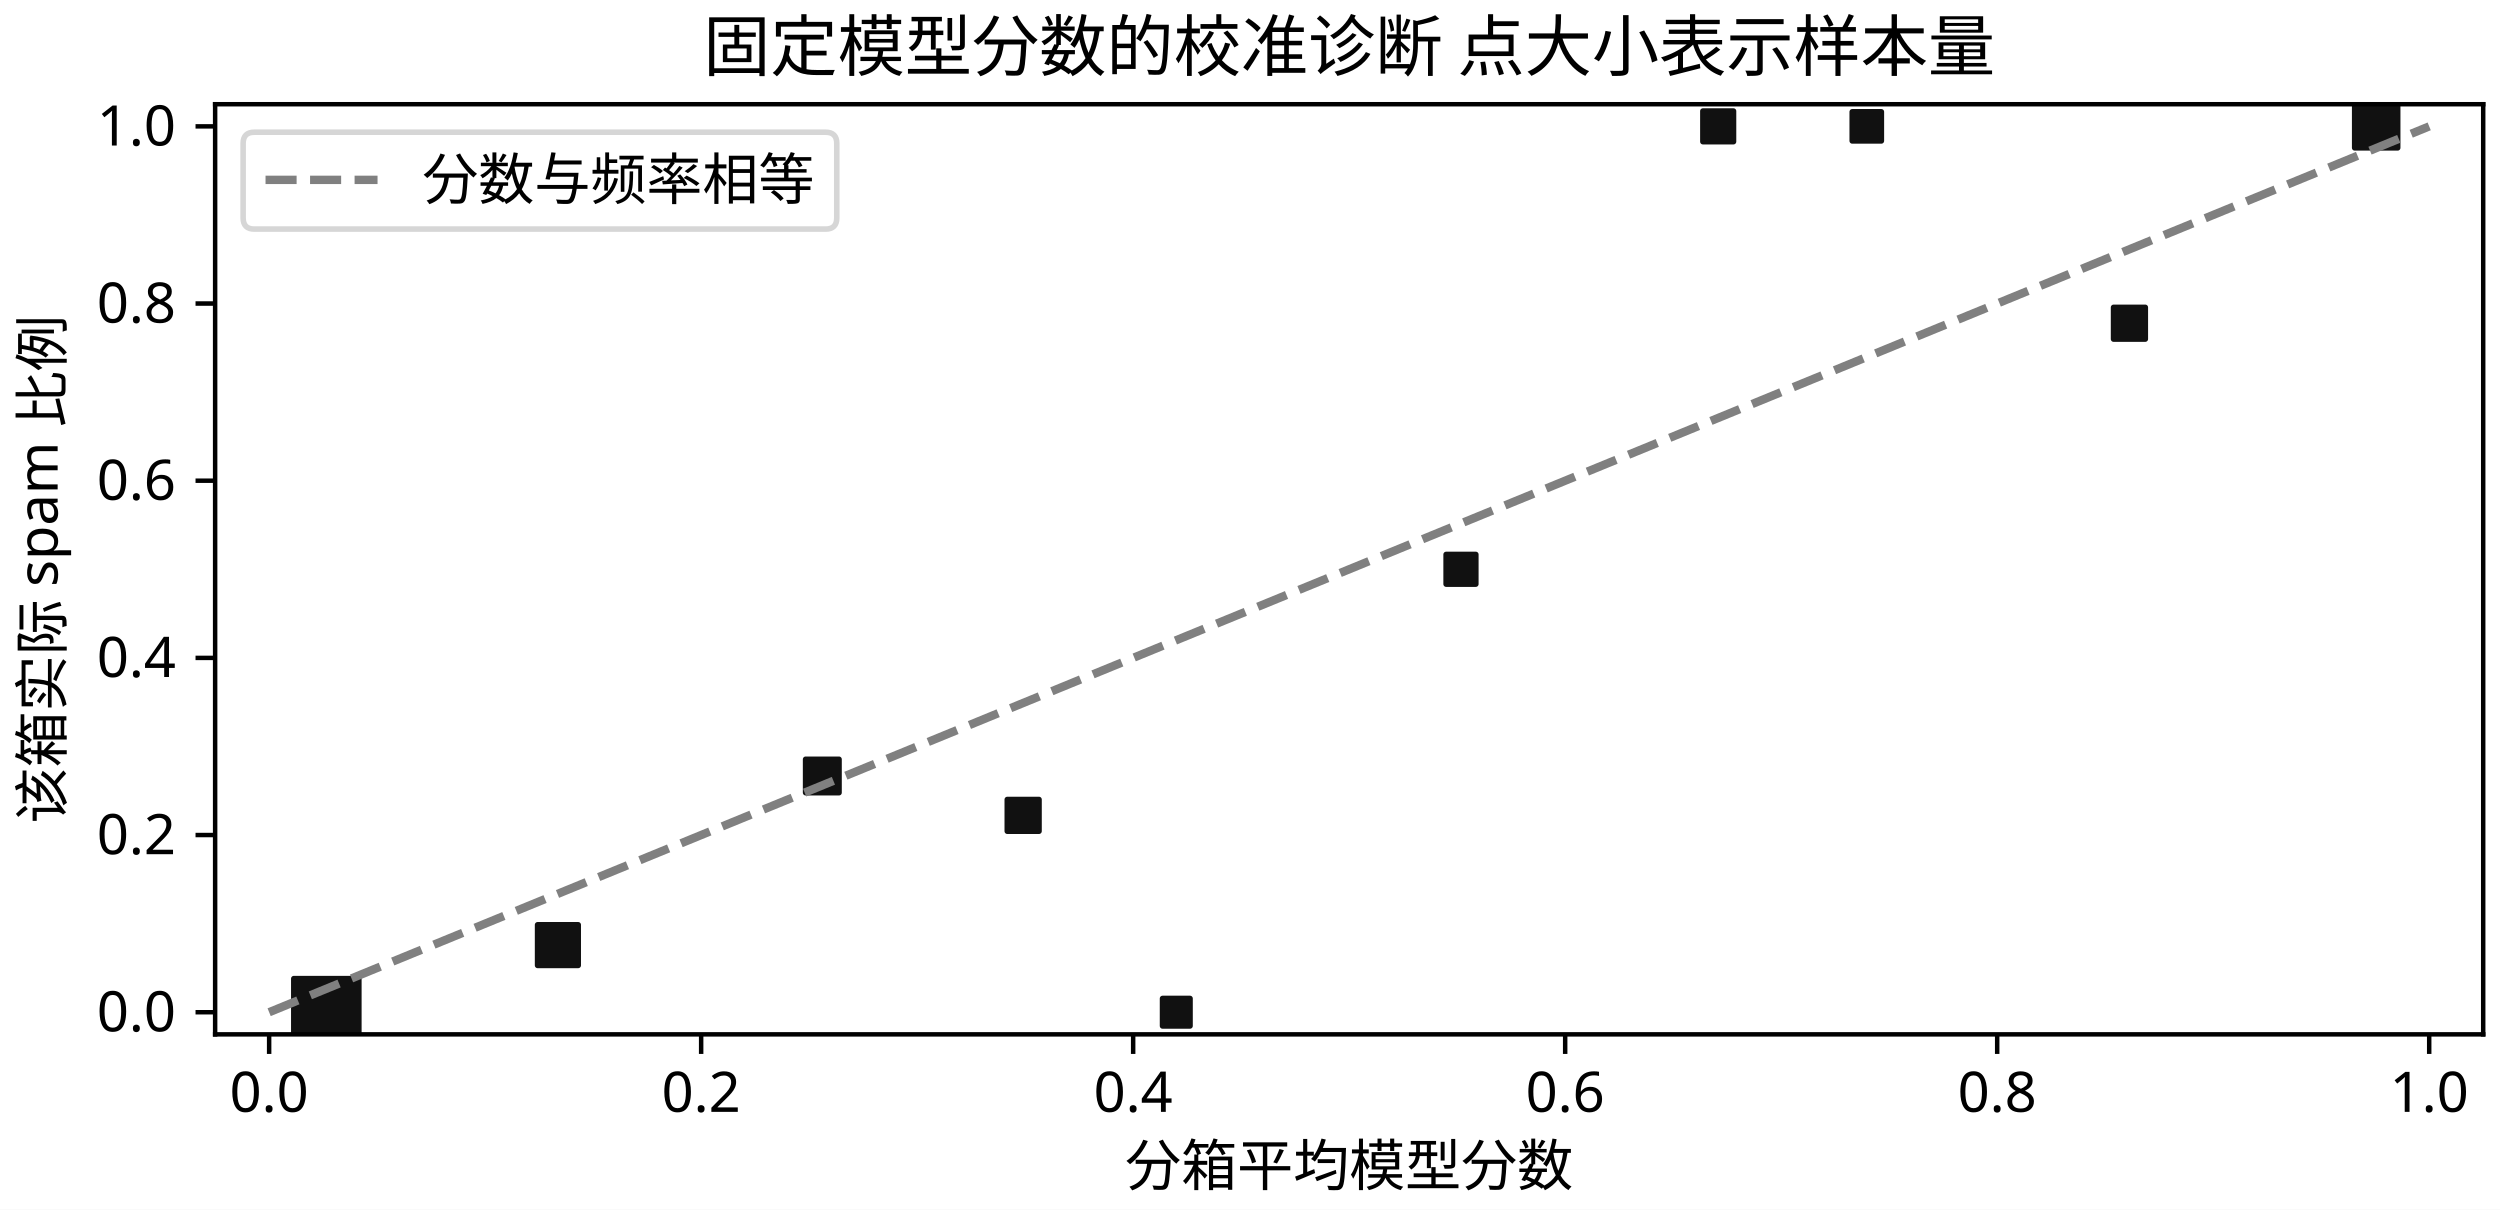
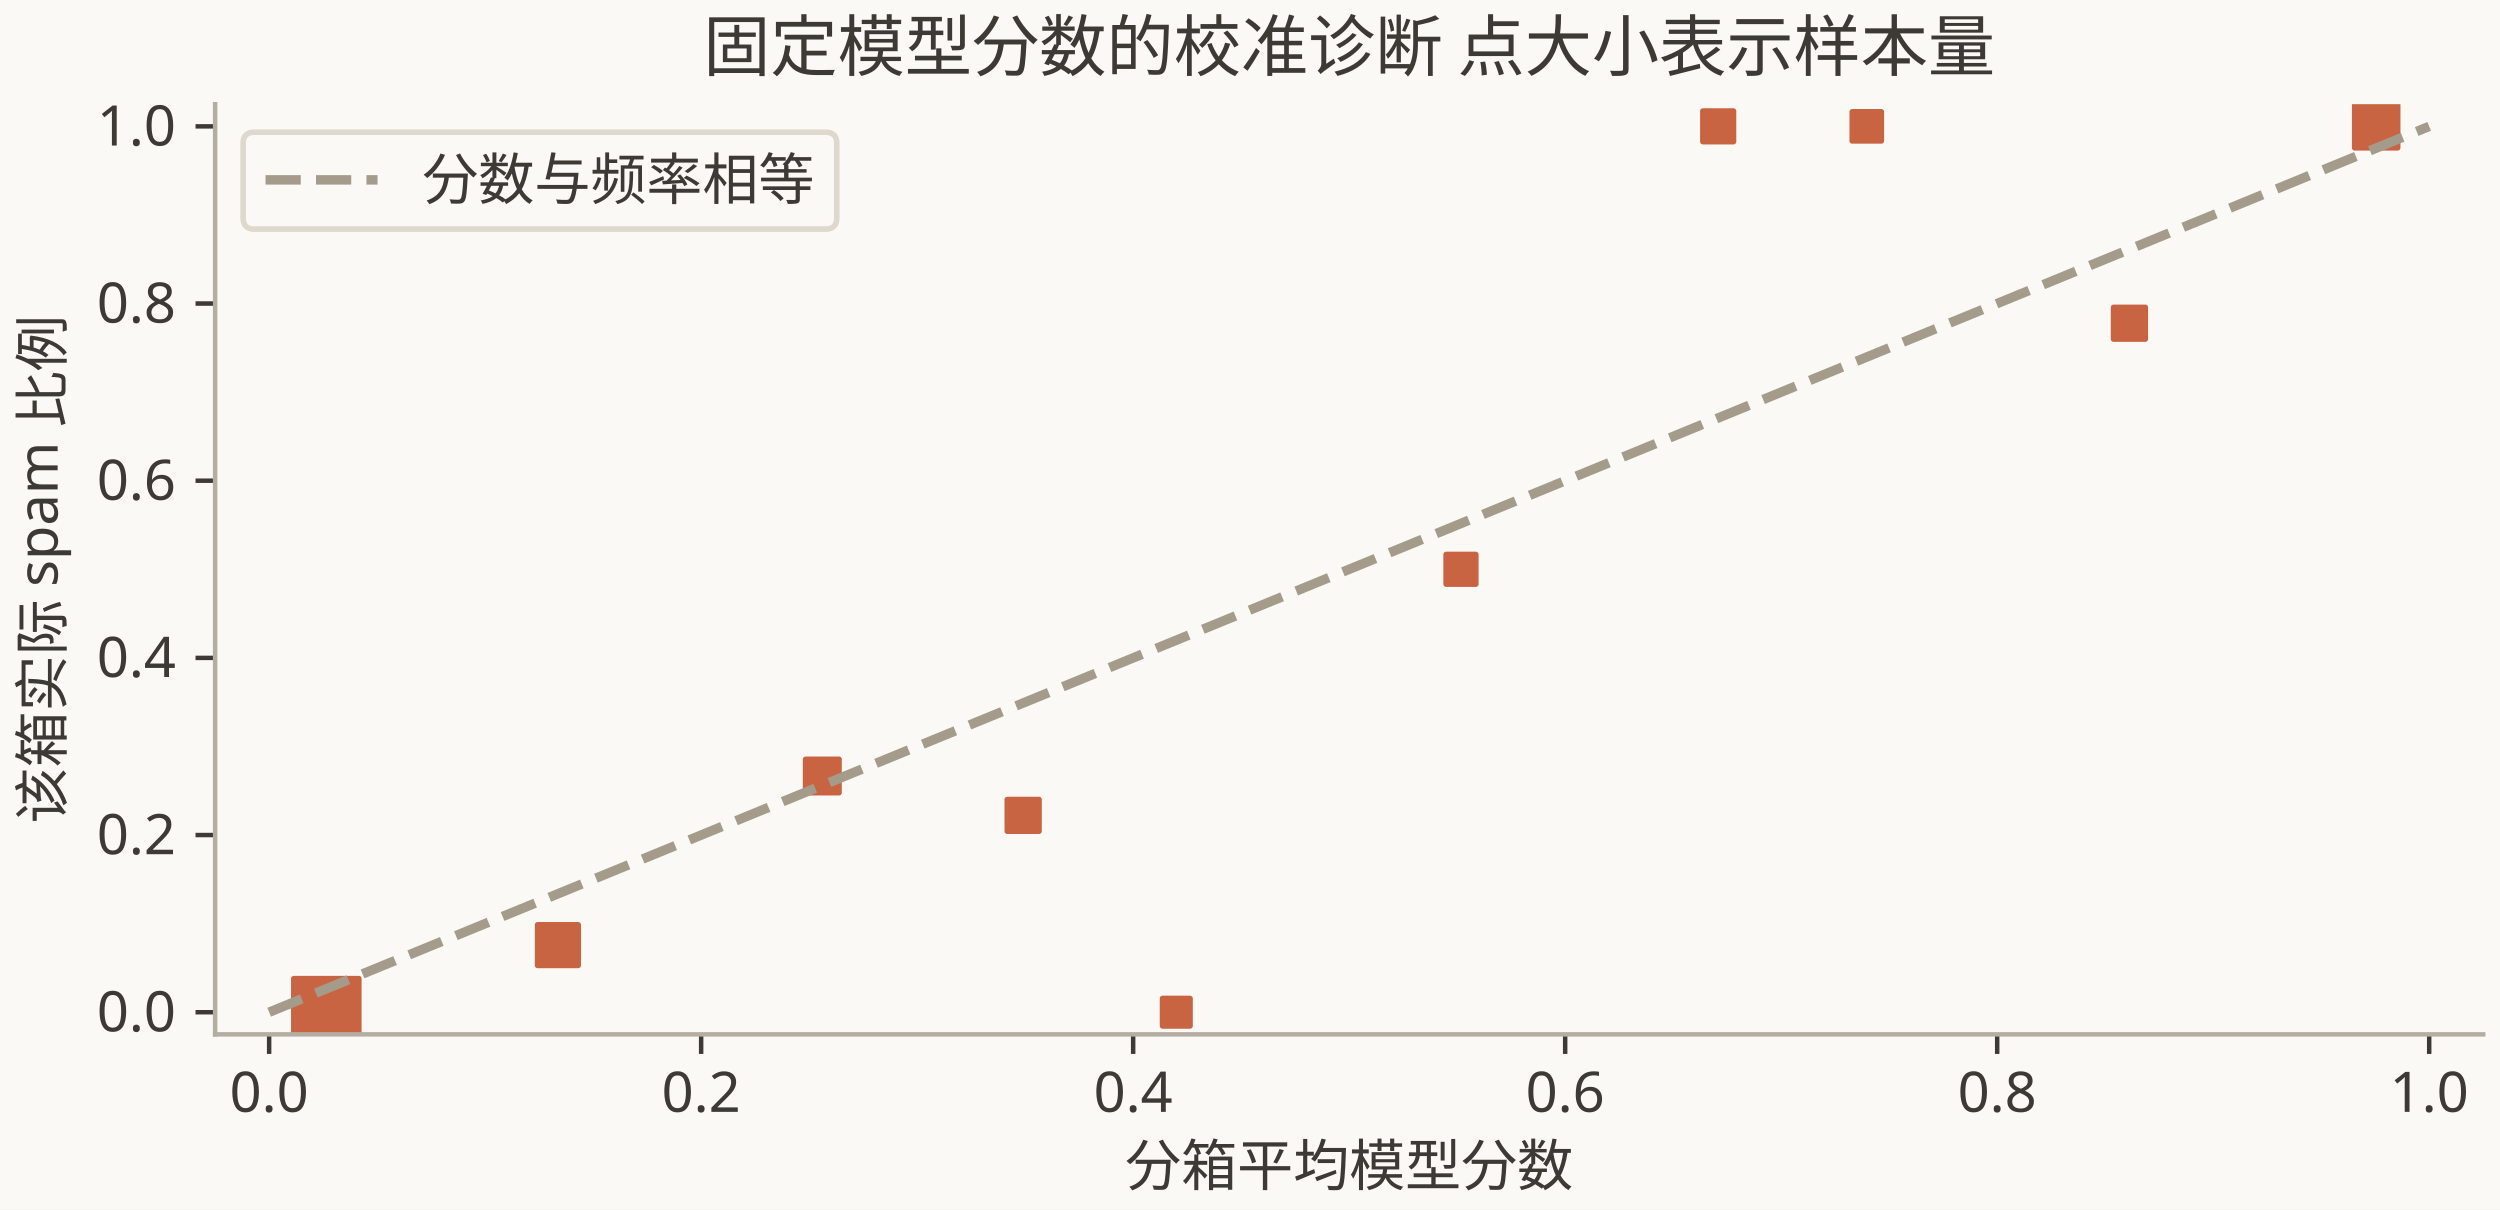
<svg xmlns="http://www.w3.org/2000/svg" xmlns:xlink="http://www.w3.org/1999/xlink" width="446.4pt" height="216pt" viewBox="0 0 446.4 216" version="1.1">
  <defs>
    <style type="text/css">*{stroke-linejoin: round; stroke-linecap: butt}</style>
  </defs>
  <g id="figure_1">
    <g id="patch_1">
-       <path d="M 0 216 L 446.4 216 L 446.4 0 L 0 0 z " style="fill: #ffffff" />
+       <path d="M 0 216 L 446.4 216 L 446.4 0 L 0 0 z " style="fill: #faf9f5" />
    </g>
    <g id="axes_1">
      <g id="patch_2">
-         <path d="M 38.414 184.695 L 443.4 184.695 L 443.4 18.61 L 38.414 18.61 z " style="fill: #ffffff" />
+         <path d="M 38.414 184.695 L 443.4 184.695 L 443.4 18.61 L 38.414 18.61 z " style="fill: #faf9f5" />
      </g>
      <g id="PathCollection_1">
-         <path d="M 52.467 186.349 L 64.069 186.349 L 64.069 174.747 L 52.467 174.747 z " clip-path="url(#p569e30d045)" style="fill: #111111; stroke: #111111" />
-         <path d="M 95.997 172.38 L 103.242 172.38 L 103.242 165.135 L 95.997 165.135 z " clip-path="url(#p569e30d045)" style="fill: #111111; stroke: #111111" />
-         <path d="M 143.854 141.539 L 149.812 141.539 L 149.812 135.581 L 143.854 135.581 z " clip-path="url(#p569e30d045)" style="fill: #111111; stroke: #111111" />
-         <path d="M 179.865 148.419 L 185.522 148.419 L 185.522 142.762 L 179.865 142.762 z " clip-path="url(#p569e30d045)" style="fill: #111111; stroke: #111111" />
-         <path d="M 207.588 183.19 L 212.487 183.19 L 212.487 178.291 L 207.588 178.291 z " clip-path="url(#p569e30d045)" style="fill: #111111; stroke: #111111" />
-         <path d="M 258.226 104.298 L 263.517 104.298 L 263.517 99.007 L 258.226 99.007 z " clip-path="url(#p569e30d045)" style="fill: #111111; stroke: #111111" />
-         <path d="M 304.072 25.293 L 309.53 25.293 L 309.53 19.835 L 304.072 19.835 z " clip-path="url(#p569e30d045)" style="fill: #111111; stroke: #111111" />
-         <path d="M 330.74 25.159 L 335.929 25.159 L 335.929 19.969 L 330.74 19.969 z " clip-path="url(#p569e30d045)" style="fill: #111111; stroke: #111111" />
-         <path d="M 377.403 60.543 L 383.06 60.543 L 383.06 54.886 L 377.403 54.886 z " clip-path="url(#p569e30d045)" style="fill: #111111; stroke: #111111" />
-         <path d="M 420.457 26.397 L 428.124 26.397 L 428.124 18.731 L 420.457 18.731 z " clip-path="url(#p569e30d045)" style="fill: #111111; stroke: #111111" />
+         <path d="M 52.467 186.349 L 64.069 186.349 L 64.069 174.747 L 52.467 174.747 z " clip-path="url(#pe9c1dadaa2)" style="fill: #c96442; stroke: #c96442" />
+         <path d="M 95.997 172.38 L 103.242 172.38 L 103.242 165.135 L 95.997 165.135 z " clip-path="url(#pe9c1dadaa2)" style="fill: #c96442; stroke: #c96442" />
+         <path d="M 143.854 141.539 L 149.812 141.539 L 149.812 135.581 L 143.854 135.581 z " clip-path="url(#pe9c1dadaa2)" style="fill: #c96442; stroke: #c96442" />
+         <path d="M 179.865 148.419 L 185.522 148.419 L 185.522 142.762 L 179.865 142.762 z " clip-path="url(#pe9c1dadaa2)" style="fill: #c96442; stroke: #c96442" />
+         <path d="M 207.588 183.19 L 212.487 183.19 L 212.487 178.291 L 207.588 178.291 z " clip-path="url(#pe9c1dadaa2)" style="fill: #c96442; stroke: #c96442" />
+         <path d="M 258.226 104.298 L 263.517 104.298 L 263.517 99.007 L 258.226 99.007 z " clip-path="url(#pe9c1dadaa2)" style="fill: #c96442; stroke: #c96442" />
+         <path d="M 304.072 25.293 L 309.53 25.293 L 309.53 19.835 L 304.072 19.835 z " clip-path="url(#pe9c1dadaa2)" style="fill: #c96442; stroke: #c96442" />
+         <path d="M 330.74 25.159 L 335.929 25.159 L 335.929 19.969 L 330.74 19.969 z " clip-path="url(#pe9c1dadaa2)" style="fill: #c96442; stroke: #c96442" />
+         <path d="M 377.403 60.543 L 383.06 60.543 L 383.06 54.886 L 377.403 54.886 z " clip-path="url(#pe9c1dadaa2)" style="fill: #c96442; stroke: #c96442" />
+         <path d="M 420.457 26.397 L 428.124 26.397 L 428.124 18.731 L 420.457 18.731 z " clip-path="url(#pe9c1dadaa2)" style="fill: #c96442; stroke: #c96442" />
      </g>
      <g id="matplotlib.axis_1">
        <g id="xtick_1">
          <g id="line2d_1">
            <defs>
-               <path id="m234e2afc7f" d="M 0 0 L 0 3.5 " style="stroke: #000000; stroke-width: 0.8" />
+               <path id="me639406c56" d="M 0 0 L 0 3.5 " style="stroke: #3d3934; stroke-width: 0.8" />
            </defs>
            <g>
-               <use xlink:href="#m234e2afc7f" x="48.057" y="184.695" style="stroke: #000000; stroke-width: 0.8" />
+               <use xlink:href="#me639406c56" x="48.057" y="184.695" style="fill: #3d3934; stroke: #3d3934; stroke-width: 0.8" />
            </g>
          </g>
          <g id="text_1">
-             <text style="font-size: 10px; font-family: 'SimHei'; text-anchor: middle" x="48.057" y="198.531" transform="rotate(-0 48.05681 198.531)">0.0</text>
+             <text style="font-size: 10px; font-family: 'SimHei'; text-anchor: middle; fill: #3d3934" x="48.057" y="198.531" transform="rotate(-0 48.05681 198.531)">0.0</text>
          </g>
        </g>
        <g id="xtick_2">
          <g id="line2d_2">
            <g>
-               <use xlink:href="#m234e2afc7f" x="125.197" y="184.695" style="stroke: #000000; stroke-width: 0.8" />
+               <use xlink:href="#me639406c56" x="125.197" y="184.695" style="fill: #3d3934; stroke: #3d3934; stroke-width: 0.8" />
            </g>
          </g>
          <g id="text_2">
-             <text style="font-size: 10px; font-family: 'SimHei'; text-anchor: middle" x="125.197" y="198.531" transform="rotate(-0 125.1969 198.531)">0.2</text>
+             <text style="font-size: 10px; font-family: 'SimHei'; text-anchor: middle; fill: #3d3934" x="125.197" y="198.531" transform="rotate(-0 125.1969 198.531)">0.2</text>
          </g>
        </g>
        <g id="xtick_3">
          <g id="line2d_3">
            <g>
-               <use xlink:href="#m234e2afc7f" x="202.337" y="184.695" style="stroke: #000000; stroke-width: 0.8" />
+               <use xlink:href="#me639406c56" x="202.337" y="184.695" style="fill: #3d3934; stroke: #3d3934; stroke-width: 0.8" />
            </g>
          </g>
          <g id="text_3">
-             <text style="font-size: 10px; font-family: 'SimHei'; text-anchor: middle" x="202.337" y="198.531" transform="rotate(-0 202.337 198.531)">0.4</text>
+             <text style="font-size: 10px; font-family: 'SimHei'; text-anchor: middle; fill: #3d3934" x="202.337" y="198.531" transform="rotate(-0 202.337 198.531)">0.4</text>
          </g>
        </g>
        <g id="xtick_4">
          <g id="line2d_4">
            <g>
-               <use xlink:href="#m234e2afc7f" x="279.477" y="184.695" style="stroke: #000000; stroke-width: 0.8" />
+               <use xlink:href="#me639406c56" x="279.477" y="184.695" style="fill: #3d3934; stroke: #3d3934; stroke-width: 0.8" />
            </g>
          </g>
          <g id="text_4">
-             <text style="font-size: 10px; font-family: 'SimHei'; text-anchor: middle" x="279.477" y="198.531" transform="rotate(-0 279.4771 198.531)">0.6</text>
+             <text style="font-size: 10px; font-family: 'SimHei'; text-anchor: middle; fill: #3d3934" x="279.477" y="198.531" transform="rotate(-0 279.4771 198.531)">0.6</text>
          </g>
        </g>
        <g id="xtick_5">
          <g id="line2d_5">
            <g>
-               <use xlink:href="#m234e2afc7f" x="356.617" y="184.695" style="stroke: #000000; stroke-width: 0.8" />
+               <use xlink:href="#me639406c56" x="356.617" y="184.695" style="fill: #3d3934; stroke: #3d3934; stroke-width: 0.8" />
            </g>
          </g>
          <g id="text_5">
-             <text style="font-size: 10px; font-family: 'SimHei'; text-anchor: middle" x="356.617" y="198.531" transform="rotate(-0 356.6172 198.531)">0.8</text>
+             <text style="font-size: 10px; font-family: 'SimHei'; text-anchor: middle; fill: #3d3934" x="356.617" y="198.531" transform="rotate(-0 356.6172 198.531)">0.8</text>
          </g>
        </g>
        <g id="xtick_6">
          <g id="line2d_6">
            <g>
-               <use xlink:href="#m234e2afc7f" x="433.757" y="184.695" style="stroke: #000000; stroke-width: 0.8" />
+               <use xlink:href="#me639406c56" x="433.757" y="184.695" style="fill: #3d3934; stroke: #3d3934; stroke-width: 0.8" />
            </g>
          </g>
          <g id="text_6">
-             <text style="font-size: 10px; font-family: 'SimHei'; text-anchor: middle" x="433.757" y="198.531" transform="rotate(-0 433.7572 198.531)">1.0</text>
+             <text style="font-size: 10px; font-family: 'SimHei'; text-anchor: middle; fill: #3d3934" x="433.757" y="198.531" transform="rotate(-0 433.7572 198.531)">1.0</text>
          </g>
        </g>
        <g id="text_7">
-           <text style="font-size: 10px; font-family: 'SimHei'; text-anchor: middle" x="240.907" y="211.711" transform="rotate(-0 240.907 211.7107)">分箱平均模型分数</text>
+           <text style="font-size: 10px; font-family: 'SimHei'; text-anchor: middle; fill: #3d3934" x="240.907" y="211.711" transform="rotate(-0 240.907 211.7107)">分箱平均模型分数</text>
        </g>
      </g>
      <g id="matplotlib.axis_2">
        <g id="ytick_1">
          <g id="line2d_7">
            <defs>
-               <path id="m1506a48a0d" d="M 0 0 L -3.5 0 " style="stroke: #000000; stroke-width: 0.8" />
+               <path id="ma9c3f465a7" d="M 0 0 L -3.5 0 " style="stroke: #3d3934; stroke-width: 0.8" />
            </defs>
            <g>
-               <use xlink:href="#m1506a48a0d" x="38.414" y="180.741" style="stroke: #000000; stroke-width: 0.8" />
+               <use xlink:href="#ma9c3f465a7" x="38.414" y="180.741" style="fill: #3d3934; stroke: #3d3934; stroke-width: 0.8" />
            </g>
          </g>
          <g id="text_8">
-             <text style="font-size: 10px; font-family: 'SimHei'; text-anchor: end" x="31.414" y="184.159" transform="rotate(-0 31.4143 184.1586)">0.0</text>
+             <text style="font-size: 10px; font-family: 'SimHei'; text-anchor: end; fill: #3d3934" x="31.414" y="184.159" transform="rotate(-0 31.4143 184.1586)">0.0</text>
          </g>
        </g>
        <g id="ytick_2">
          <g id="line2d_8">
            <g>
-               <use xlink:href="#m1506a48a0d" x="38.414" y="149.105" style="stroke: #000000; stroke-width: 0.8" />
+               <use xlink:href="#ma9c3f465a7" x="38.414" y="149.105" style="fill: #3d3934; stroke: #3d3934; stroke-width: 0.8" />
            </g>
          </g>
          <g id="text_9">
-             <text style="font-size: 10px; font-family: 'SimHei'; text-anchor: end" x="31.414" y="152.523" transform="rotate(-0 31.4143 152.5233)">0.2</text>
+             <text style="font-size: 10px; font-family: 'SimHei'; text-anchor: end; fill: #3d3934" x="31.414" y="152.523" transform="rotate(-0 31.4143 152.5233)">0.2</text>
          </g>
        </g>
        <g id="ytick_3">
          <g id="line2d_9">
            <g>
-               <use xlink:href="#m1506a48a0d" x="38.414" y="117.47" style="stroke: #000000; stroke-width: 0.8" />
+               <use xlink:href="#ma9c3f465a7" x="38.414" y="117.47" style="fill: #3d3934; stroke: #3d3934; stroke-width: 0.8" />
            </g>
          </g>
          <g id="text_10">
-             <text style="font-size: 10px; font-family: 'SimHei'; text-anchor: end" x="31.414" y="120.888" transform="rotate(-0 31.4143 120.888)">0.4</text>
+             <text style="font-size: 10px; font-family: 'SimHei'; text-anchor: end; fill: #3d3934" x="31.414" y="120.888" transform="rotate(-0 31.4143 120.888)">0.4</text>
          </g>
        </g>
        <g id="ytick_4">
          <g id="line2d_10">
            <g>
-               <use xlink:href="#m1506a48a0d" x="38.414" y="85.835" style="stroke: #000000; stroke-width: 0.8" />
+               <use xlink:href="#ma9c3f465a7" x="38.414" y="85.835" style="fill: #3d3934; stroke: #3d3934; stroke-width: 0.8" />
            </g>
          </g>
          <g id="text_11">
-             <text style="font-size: 10px; font-family: 'SimHei'; text-anchor: end" x="31.414" y="89.253" transform="rotate(-0 31.4143 89.25265)">0.6</text>
+             <text style="font-size: 10px; font-family: 'SimHei'; text-anchor: end; fill: #3d3934" x="31.414" y="89.253" transform="rotate(-0 31.4143 89.25265)">0.6</text>
          </g>
        </g>
        <g id="ytick_5">
          <g id="line2d_11">
            <g>
-               <use xlink:href="#m1506a48a0d" x="38.414" y="54.199" style="stroke: #000000; stroke-width: 0.8" />
+               <use xlink:href="#ma9c3f465a7" x="38.414" y="54.199" style="fill: #3d3934; stroke: #3d3934; stroke-width: 0.8" />
            </g>
          </g>
          <g id="text_12">
-             <text style="font-size: 10px; font-family: 'SimHei'; text-anchor: end" x="31.414" y="57.617" transform="rotate(-0 31.4143 57.61733)">0.8</text>
+             <text style="font-size: 10px; font-family: 'SimHei'; text-anchor: end; fill: #3d3934" x="31.414" y="57.617" transform="rotate(-0 31.4143 57.61733)">0.8</text>
          </g>
        </g>
        <g id="ytick_6">
          <g id="line2d_12">
            <g>
-               <use xlink:href="#m1506a48a0d" x="38.414" y="22.564" style="stroke: #000000; stroke-width: 0.8" />
+               <use xlink:href="#ma9c3f465a7" x="38.414" y="22.564" style="fill: #3d3934; stroke: #3d3934; stroke-width: 0.8" />
            </g>
          </g>
          <g id="text_13">
-             <text style="font-size: 10px; font-family: 'SimHei'; text-anchor: end" x="31.414" y="25.982" transform="rotate(-0 31.4143 25.982)">1.0</text>
+             <text style="font-size: 10px; font-family: 'SimHei'; text-anchor: end; fill: #3d3934" x="31.414" y="25.982" transform="rotate(-0 31.4143 25.982)">1.0</text>
          </g>
        </g>
        <g id="text_14">
-           <text style="font-size: 10px; font-family: 'SimHei'; text-anchor: middle" x="11.125" y="101.652" transform="rotate(-90 11.12524 101.6523)">该箱实际 spam 比例</text>
+           <text style="font-size: 10px; font-family: 'SimHei'; text-anchor: middle; fill: #3d3934" x="11.125" y="101.652" transform="rotate(-90 11.12524 101.6523)">该箱实际 spam 比例</text>
        </g>
      </g>
      <g id="line2d_13">
-         <path d="M 48.057 180.741 L 433.757 22.564 " clip-path="url(#p569e30d045)" style="fill: none; stroke-dasharray: 5.55,2.4; stroke-dashoffset: 0; stroke: #808080; stroke-width: 1.5" />
+         <path d="M 48.057 180.741 L 433.757 22.564 " clip-path="url(#pe9c1dadaa2)" style="fill: none; stroke-dasharray: 6.29,2.72; stroke-dashoffset: 0; stroke: #a59b8b; stroke-width: 1.7" />
      </g>
      <g id="patch_3">
-         <path d="M 38.414 184.695 L 38.414 18.61 " style="fill: none; stroke: #000000; stroke-width: 0.8; stroke-linejoin: miter; stroke-linecap: square" />
+         <path d="M 38.414 184.695 L 38.414 18.61 " style="fill: none; stroke: #b5ada1; stroke-width: 0.8; stroke-linejoin: miter; stroke-linecap: square" />
      </g>
      <g id="patch_4">
-         <path d="M 443.4 184.695 L 443.4 18.61 " style="fill: none; stroke: #000000; stroke-width: 0.8; stroke-linejoin: miter; stroke-linecap: square" />
-       </g>
-       <g id="patch_5">
-         <path d="M 38.414 184.695 L 443.4 184.695 " style="fill: none; stroke: #000000; stroke-width: 0.8; stroke-linejoin: miter; stroke-linecap: square" />
-       </g>
-       <g id="patch_6">
-         <path d="M 38.414 18.61 L 443.4 18.61 " style="fill: none; stroke: #000000; stroke-width: 0.8; stroke-linejoin: miter; stroke-linecap: square" />
+         <path d="M 38.414 184.695 L 443.4 184.695 " style="fill: none; stroke: #b5ada1; stroke-width: 0.8; stroke-linejoin: miter; stroke-linecap: square" />
      </g>
      <g id="text_15">
-         <text style="font-size: 12px; font-family: 'SimHei'; text-anchor: middle" x="240.907" y="12.61" transform="rotate(-0 240.907 12.60961)">固定模型分数的校准诊断 点大小表示样本量</text>
+         <text style="font-size: 12px; font-family: 'SimHei'; text-anchor: middle; fill: #3d3934" x="240.907" y="12.61" transform="rotate(-0 240.907 12.60961)">固定模型分数的校准诊断 点大小表示样本量</text>
      </g>
      <g id="legend_1">
-         <g id="patch_7">
-           <path d="M 45.414 40.906 L 147.414 40.906 Q 149.414 40.906 149.414 38.906 L 149.414 25.61 Q 149.414 23.61 147.414 23.61 L 45.414 23.61 Q 43.414 23.61 43.414 25.61 L 43.414 38.906 Q 43.414 40.906 45.414 40.906 z " style="fill: #ffffff; opacity: 0.8; stroke: #cccccc; stroke-linejoin: miter" />
+         <g id="patch_5">
+           <path d="M 45.414 40.906 L 147.414 40.906 Q 149.414 40.906 149.414 38.906 L 149.414 25.61 Q 149.414 23.61 147.414 23.61 L 45.414 23.61 Q 43.414 23.61 43.414 25.61 L 43.414 38.906 Q 43.414 40.906 45.414 40.906 z " style="fill: #faf9f5; opacity: 0.95; stroke: #ddd6ca; stroke-linejoin: miter" />
        </g>
        <g id="line2d_14">
-           <path d="M 47.414 32.117 L 57.414 32.117 L 67.414 32.117 " style="fill: none; stroke-dasharray: 5.55,2.4; stroke-dashoffset: 0; stroke: #808080; stroke-width: 1.5" />
+           <path d="M 47.414 32.117 L 57.414 32.117 L 67.414 32.117 " style="fill: none; stroke-dasharray: 6.29,2.72; stroke-dashoffset: 0; stroke: #a59b8b; stroke-width: 1.7" />
        </g>
        <g id="text_16">
-           <text style="font-size: 10px; font-family: 'SimHei'; text-anchor: start" x="75.414" y="35.617" transform="rotate(-0 75.4143 35.61743)">分数与频率相等</text>
+           <text style="font-size: 10px; font-family: 'SimHei'; text-anchor: start; fill: #3d3934" x="75.414" y="35.617" transform="rotate(-0 75.4143 35.61743)">分数与频率相等</text>
        </g>
      </g>
    </g>
  </g>
  <defs>
-     <clipPath id="p569e30d045">
+     <clipPath id="pe9c1dadaa2">
      <rect x="38.414" y="18.61" width="404.985" height="166.085" />
    </clipPath>
  </defs>
</svg>
